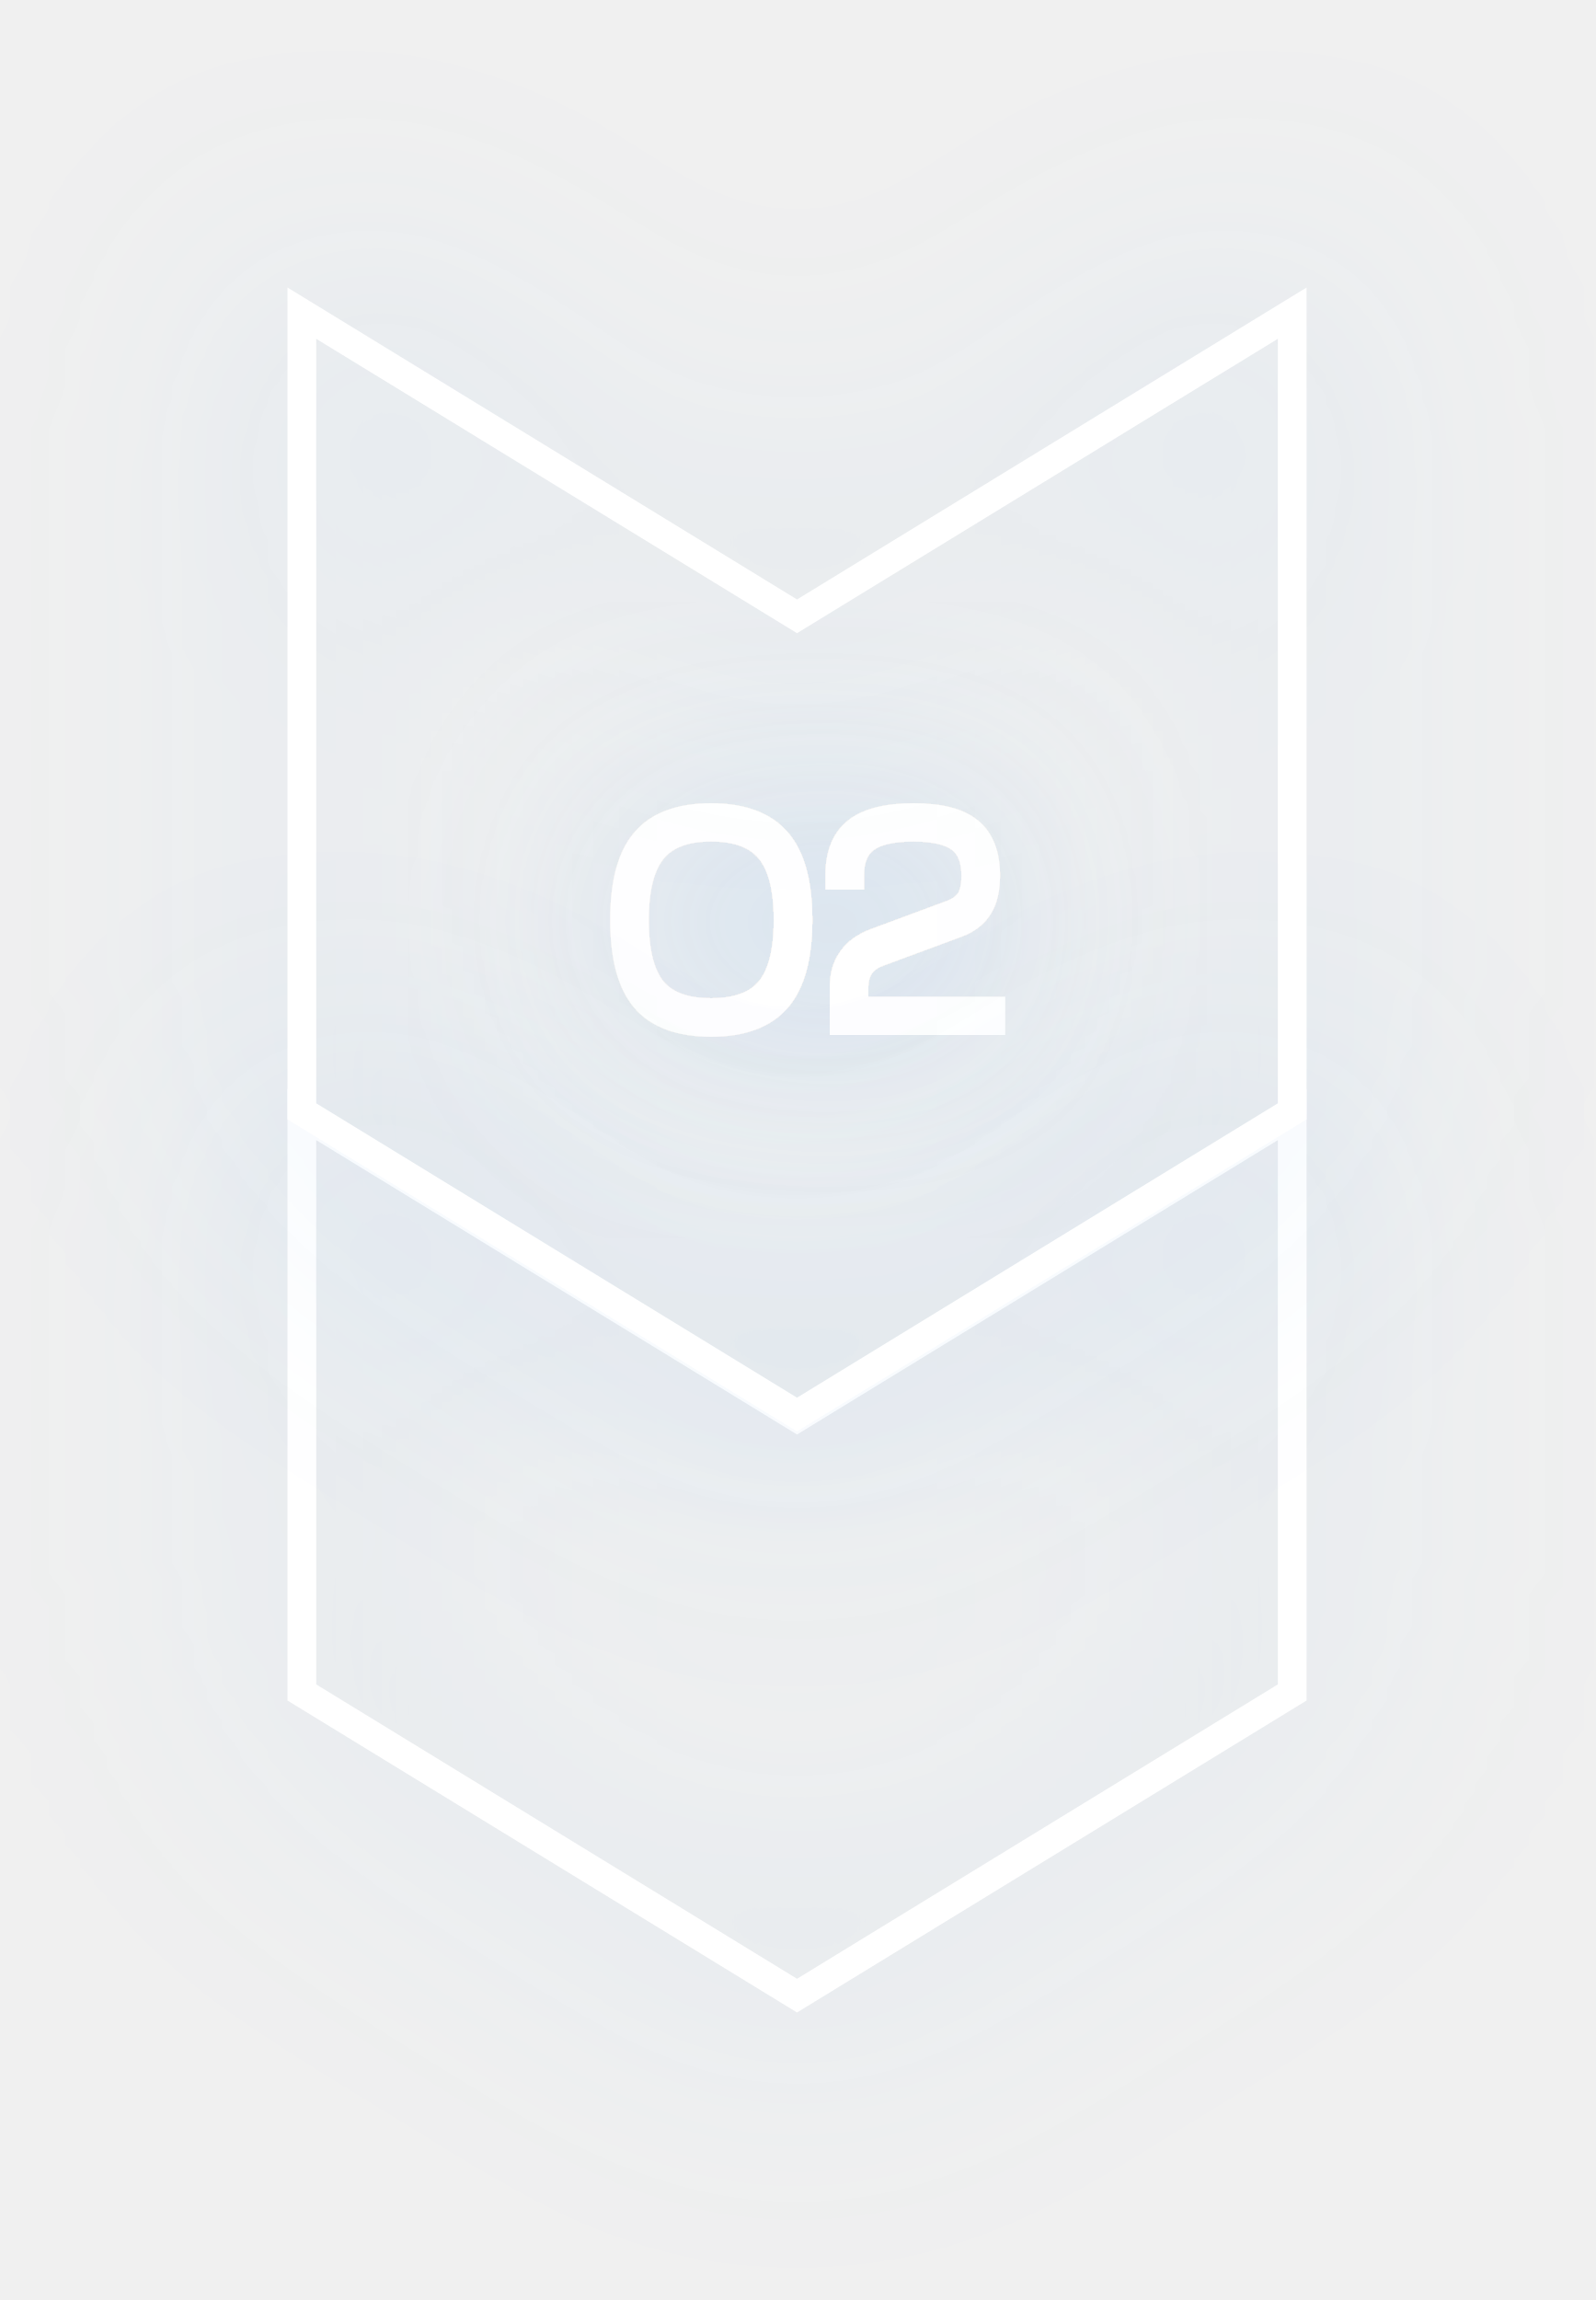
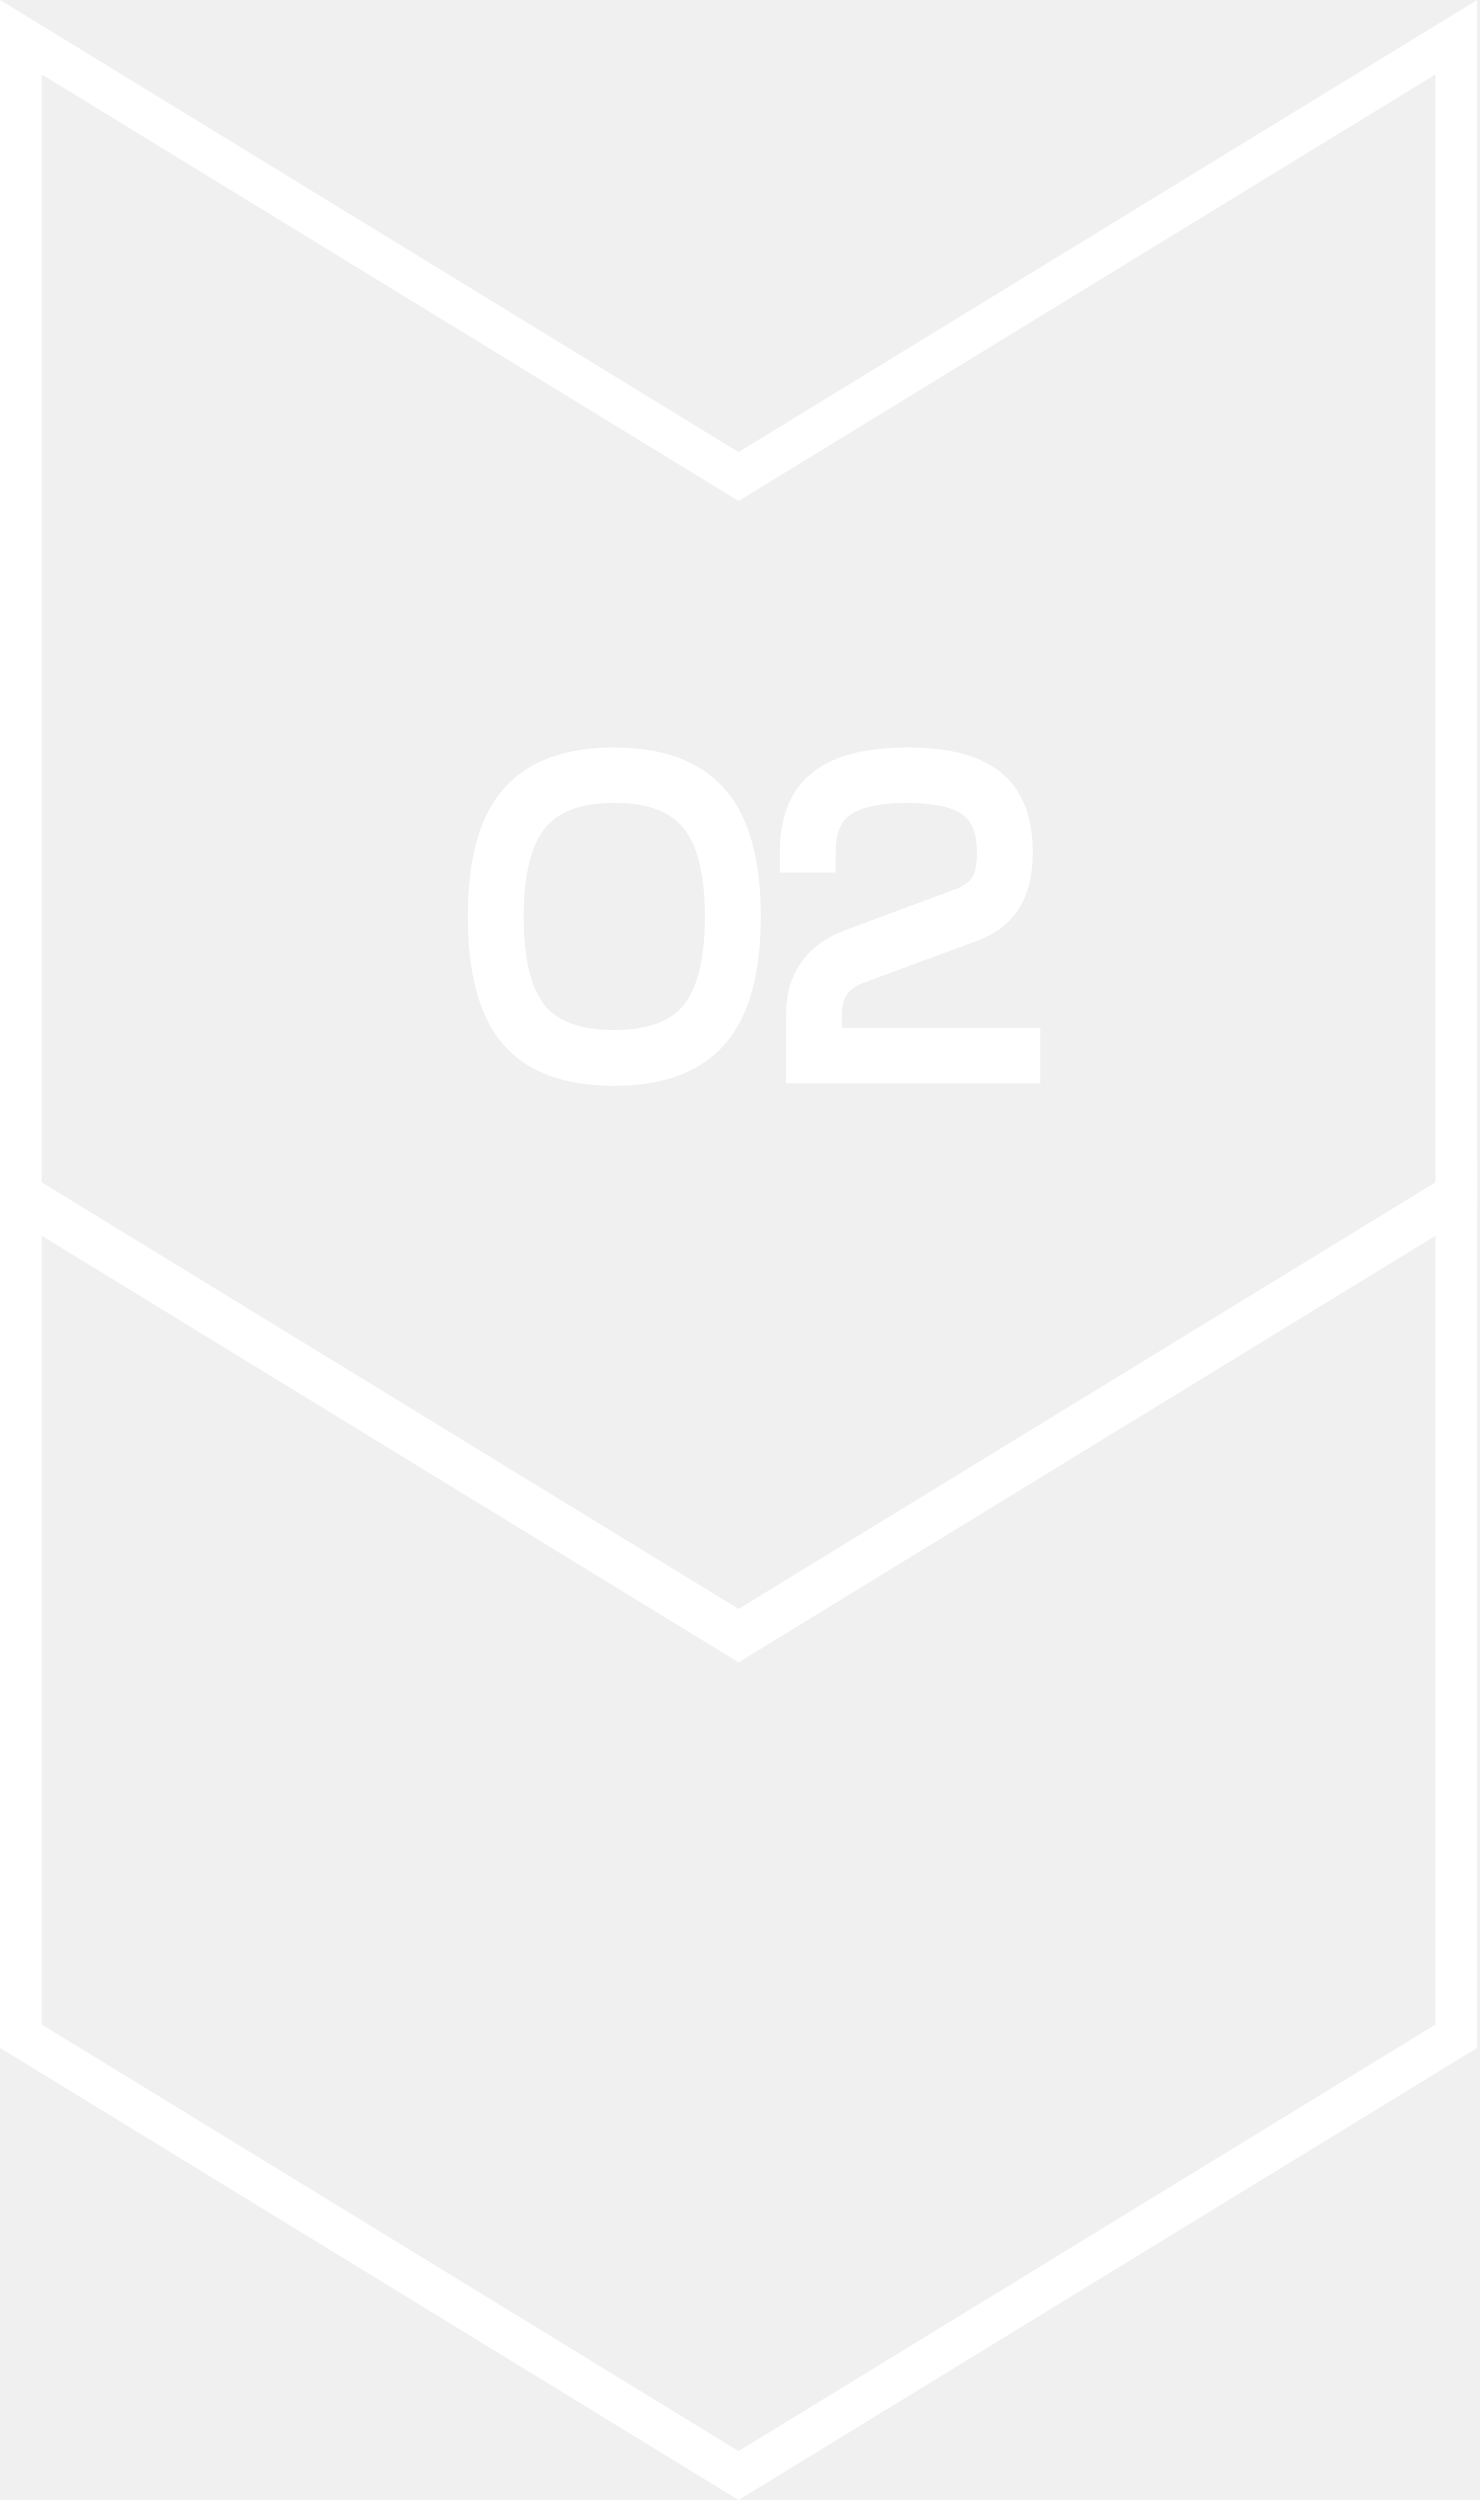
- <svg xmlns="http://www.w3.org/2000/svg" width="111" height="160" viewBox="0 0 111 160" fill="none">
-   <g filter="url(#filter0_d_728_276)">
-     <path d="M49.475 56.88C51.582 56.88 53.115 57.447 54.075 58.58C55.035 59.7 55.516 61.507 55.516 64C55.516 66.48 55.035 68.287 54.075 69.42C53.115 70.553 51.582 71.12 49.475 71.12C47.355 71.12 45.822 70.56 44.876 69.44C43.929 68.307 43.456 66.493 43.456 64C43.456 61.507 43.929 59.7 44.876 58.58C45.822 57.447 47.355 56.88 49.475 56.88ZM45.416 59.08C44.562 60.107 44.136 61.747 44.136 64C44.136 66.253 44.556 67.893 45.395 68.92C46.249 69.933 47.609 70.44 49.475 70.44C51.342 70.44 52.702 69.933 53.556 68.92C54.409 67.893 54.836 66.253 54.836 64C54.836 61.747 54.409 60.107 53.556 59.08C52.702 58.053 51.342 57.54 49.475 57.54C47.622 57.54 46.269 58.053 45.416 59.08ZM63.573 56.88C65.333 56.88 66.606 57.2 67.393 57.84C68.18 58.467 68.573 59.487 68.573 60.9C68.573 61.82 68.406 62.54 68.073 63.06C67.753 63.58 67.246 63.967 66.553 64.22L61.093 66.24C59.973 66.653 59.413 67.467 59.413 68.68V70.34H68.933V71H58.733V68.66C58.733 67.153 59.467 66.127 60.933 65.58L66.213 63.62C66.8 63.393 67.227 63.08 67.493 62.68C67.76 62.267 67.893 61.68 67.893 60.92C67.893 59.733 67.546 58.873 66.853 58.34C66.173 57.807 65.073 57.54 63.553 57.54C62.007 57.54 60.88 57.807 60.173 58.34C59.467 58.873 59.113 59.72 59.113 60.88H58.433C58.433 59.48 58.84 58.467 59.653 57.84C60.48 57.2 61.786 56.88 63.573 56.88Z" fill="white" />
-     <path d="M54.075 58.58L53.312 59.226L53.316 59.231L54.075 58.58ZM54.075 69.42L54.839 70.066L54.075 69.42ZM44.876 69.44L44.108 70.081L44.112 70.085L44.876 69.44ZM44.876 58.58L45.639 59.225L45.643 59.221L44.876 58.58ZM45.416 59.08L46.185 59.719H46.185L45.416 59.08ZM45.395 68.92L44.622 69.553L44.626 69.559L44.631 69.564L45.395 68.92ZM53.556 68.92L54.321 69.564L54.325 69.559L53.556 68.92ZM53.556 59.08L52.786 59.719L53.556 59.08ZM49.475 57.88C51.416 57.88 52.612 58.399 53.312 59.226L54.839 57.934C53.619 56.494 51.749 55.88 49.475 55.88V57.88ZM53.316 59.231C54.045 60.081 54.516 61.594 54.516 64H56.516C56.516 61.419 56.026 59.319 54.835 57.929L53.316 59.231ZM54.516 64C54.516 66.39 54.046 67.908 53.312 68.774L54.839 70.066C56.025 68.666 56.516 66.57 56.516 64H54.516ZM53.312 68.774C52.612 69.601 51.416 70.12 49.475 70.12V72.12C51.749 72.12 53.619 71.506 54.839 70.066L53.312 68.774ZM49.475 70.12C47.515 70.12 46.323 69.604 45.639 68.794L44.112 70.085C45.321 71.516 47.196 72.12 49.475 72.12V70.12ZM45.643 68.799C44.92 67.933 44.456 66.407 44.456 64H42.456C42.456 66.58 42.938 68.68 44.108 70.081L45.643 68.799ZM44.456 64C44.456 61.592 44.921 60.076 45.639 59.225L44.112 57.934C42.937 59.324 42.456 61.422 42.456 64H44.456ZM45.643 59.221C46.328 58.401 47.518 57.88 49.475 57.88V55.88C47.193 55.88 45.316 56.492 44.108 57.939L45.643 59.221ZM44.647 58.441C43.571 59.735 43.136 61.66 43.136 64H45.136C45.136 61.833 45.553 60.479 46.185 59.719L44.647 58.441ZM43.136 64C43.136 66.337 43.564 68.26 44.622 69.553L46.169 68.287C45.547 67.527 45.136 66.17 45.136 64H43.136ZM44.631 69.564C45.742 70.884 47.44 71.44 49.475 71.44V69.44C47.778 69.44 46.755 68.983 46.16 68.276L44.631 69.564ZM49.475 71.44C51.512 71.44 53.209 70.884 54.321 69.564L52.791 68.276C52.196 68.983 51.173 69.44 49.475 69.44V71.44ZM54.325 69.559C55.4 68.265 55.836 66.34 55.836 64H53.836C53.836 66.167 53.418 67.521 52.786 68.281L54.325 69.559ZM55.836 64C55.836 61.66 55.4 59.735 54.325 58.441L52.786 59.719C53.418 60.479 53.836 61.833 53.836 64H55.836ZM54.325 58.441C53.214 57.105 51.516 56.54 49.475 56.54V58.54C51.169 58.54 52.19 59.002 52.786 59.719L54.325 58.441ZM49.475 56.54C47.446 56.54 45.756 57.106 44.647 58.441L46.185 59.719C46.782 59 47.798 58.54 49.475 58.54V56.54ZM67.393 57.84L66.762 58.616L66.77 58.622L67.393 57.84ZM68.073 63.06L67.231 62.52L67.226 62.528L67.222 62.536L68.073 63.06ZM66.553 64.22L66.21 63.281L66.206 63.282L66.553 64.22ZM61.093 66.24L61.439 67.178L61.44 67.178L61.093 66.24ZM59.413 70.34H58.413V71.34H59.413V70.34ZM68.933 70.34H69.933V69.34H68.933V70.34ZM68.933 71V72H69.933V71H68.933ZM58.733 71H57.733V72H58.733V71ZM60.933 65.58L60.585 64.642L60.584 64.643L60.933 65.58ZM66.213 63.62L66.561 64.558L66.574 64.553L66.213 63.62ZM67.493 62.68L68.325 63.235L68.329 63.228L68.334 63.222L67.493 62.68ZM66.853 58.34L66.236 59.127L66.243 59.133L66.853 58.34ZM60.173 58.34L60.776 59.138V59.138L60.173 58.34ZM59.113 60.88V61.88H60.113V60.88H59.113ZM58.433 60.88H57.433V61.88H58.433V60.88ZM59.653 57.84L60.264 58.632L60.265 58.631L59.653 57.84ZM63.573 57.88C65.256 57.88 66.244 58.194 66.762 58.616L68.024 57.064C66.969 56.206 65.41 55.88 63.573 55.88V57.88ZM66.77 58.622C67.233 58.991 67.573 59.661 67.573 60.9H69.573C69.573 59.312 69.127 57.943 68.016 57.058L66.77 58.622ZM67.573 60.9C67.573 61.716 67.422 62.222 67.231 62.52L68.915 63.6C69.391 62.858 69.573 61.924 69.573 60.9H67.573ZM67.222 62.536C67.043 62.827 66.738 63.088 66.21 63.281L66.896 65.159C67.755 64.845 68.464 64.333 68.925 63.584L67.222 62.536ZM66.206 63.282L60.746 65.302L61.44 67.178L66.9 65.158L66.206 63.282ZM60.747 65.302C60.035 65.565 59.429 65.983 59.01 66.593C58.591 67.201 58.413 67.918 58.413 68.68H60.413C60.413 68.229 60.516 67.932 60.657 67.727C60.797 67.523 61.032 67.329 61.439 67.178L60.747 65.302ZM58.413 68.68V70.34H60.413V68.68H58.413ZM59.413 71.34H68.933V69.34H59.413V71.34ZM67.933 70.34V71H69.933V70.34H67.933ZM68.933 70H58.733V72H68.933V70ZM59.733 71V68.66H57.733V71H59.733ZM59.733 68.66C59.733 68.074 59.873 67.654 60.097 67.341C60.322 67.025 60.691 66.738 61.282 66.517L60.584 64.643C59.709 64.969 58.977 65.468 58.469 66.179C57.96 66.893 57.733 67.74 57.733 68.66H59.733ZM61.281 66.517L66.561 64.558L65.865 62.682L60.585 64.642L61.281 66.517ZM66.574 64.553C67.294 64.275 67.913 63.852 68.325 63.235L66.661 62.125C66.54 62.308 66.306 62.512 65.853 62.687L66.574 64.553ZM68.334 63.222C68.747 62.581 68.893 61.775 68.893 60.92H66.893C66.893 61.585 66.773 61.952 66.653 62.138L68.334 63.222ZM68.893 60.92C68.893 59.542 68.483 58.332 67.463 57.547L66.243 59.133C66.61 59.414 66.893 59.925 66.893 60.92H68.893ZM67.47 57.553C66.524 56.811 65.145 56.54 63.553 56.54V58.54C65.001 58.54 65.823 58.803 66.236 59.127L67.47 57.553ZM63.553 56.54C61.934 56.54 60.539 56.811 59.571 57.542L60.776 59.138C61.221 58.802 62.079 58.54 63.553 58.54V56.54ZM59.571 57.542C58.54 58.32 58.113 59.512 58.113 60.88H60.113C60.113 59.928 60.393 59.427 60.776 59.138L59.571 57.542ZM59.113 59.88H58.433V61.88H59.113V59.88ZM59.433 60.88C59.433 59.669 59.778 59.006 60.264 58.632L59.043 57.048C57.902 57.927 57.433 59.291 57.433 60.88H59.433ZM60.265 58.631C60.831 58.193 61.866 57.88 63.573 57.88V55.88C61.707 55.88 60.129 56.207 59.041 57.049L60.265 58.631Z" fill="white" />
-   </g>
-   <g filter="url(#filter1_d_728_276)">
-     <path d="M54.93 98.3L55.452 98.619L55.974 98.3L89.904 77.529V117.737L55.452 138.827L21 117.737V77.529L54.93 98.3Z" stroke="white" stroke-width="2" />
-   </g>
-   <g filter="url(#filter2_d_728_276)">
-     <path d="M54.93 42.555L55.452 42.875L55.974 42.555L89.904 21.785V77.312L55.452 98.402L21 77.312V21.785L54.93 42.555Z" stroke="white" stroke-width="2" />
-   </g>
-   <defs>
-     <filter id="filter0_d_728_276" x="28.456" y="41.88" width="55.477" height="44.24" filterUnits="userSpaceOnUse" color-interpolation-filters="sRGB">
-       <feFlood flood-opacity="0" result="BackgroundImageFix" />
-       <feColorMatrix in="SourceAlpha" type="matrix" values="0 0 0 0 0 0 0 0 0 0 0 0 0 0 0 0 0 0 127 0" result="hardAlpha" />
-       <feOffset />
-       <feGaussianBlur stdDeviation="7.5" />
-       <feComposite in2="hardAlpha" operator="out" />
-       <feColorMatrix type="matrix" values="0 0 0 0 0.663 0 0 0 0 0.804 0 0 0 0 0.937 0 0 0 0.8 0" />
-       <feBlend mode="normal" in2="BackgroundImageFix" result="effect1_dropShadow_728_276" />
-       <feBlend mode="normal" in="SourceGraphic" in2="effect1_dropShadow_728_276" result="shape" />
-     </filter>
-     <filter id="filter1_d_728_276" x="0" y="55.745" width="110.904" height="104.255" filterUnits="userSpaceOnUse" color-interpolation-filters="sRGB">
-       <feFlood flood-opacity="0" result="BackgroundImageFix" />
-       <feColorMatrix in="SourceAlpha" type="matrix" values="0 0 0 0 0 0 0 0 0 0 0 0 0 0 0 0 0 0 127 0" result="hardAlpha" />
-       <feOffset />
-       <feGaussianBlur stdDeviation="10" />
-       <feColorMatrix type="matrix" values="0 0 0 0 0.663 0 0 0 0 0.804 0 0 0 0 0.937 0 0 0 0.9 0" />
-       <feBlend mode="normal" in2="BackgroundImageFix" result="effect1_dropShadow_728_276" />
-       <feBlend mode="normal" in="SourceGraphic" in2="effect1_dropShadow_728_276" result="shape" />
-     </filter>
-     <filter id="filter2_d_728_276" x="0" y="0" width="110.904" height="119.574" filterUnits="userSpaceOnUse" color-interpolation-filters="sRGB">
-       <feFlood flood-opacity="0" result="BackgroundImageFix" />
-       <feColorMatrix in="SourceAlpha" type="matrix" values="0 0 0 0 0 0 0 0 0 0 0 0 0 0 0 0 0 0 127 0" result="hardAlpha" />
-       <feOffset />
-       <feGaussianBlur stdDeviation="10" />
-       <feColorMatrix type="matrix" values="0 0 0 0 0.663 0 0 0 0 0.804 0 0 0 0 0.937 0 0 0 0.9 0" />
-       <feBlend mode="normal" in2="BackgroundImageFix" result="effect1_dropShadow_728_276" />
-       <feBlend mode="normal" in="SourceGraphic" in2="effect1_dropShadow_728_276" result="shape" />
-     </filter>
-   </defs>
+ <svg xmlns="http://www.w3.org/2000/svg" width="71" height="120" viewBox="0 0 71 120" fill="none">
+   <path d="M29.476 36.88C31.582 36.88 33.115 37.447 34.075 38.58C35.035 39.7 35.516 41.507 35.516 44C35.516 46.48 35.035 48.287 34.075 49.42C33.115 50.553 31.582 51.12 29.476 51.12C27.355 51.12 25.822 50.56 24.875 49.44C23.929 48.307 23.456 46.493 23.456 44C23.456 41.507 23.929 39.7 24.875 38.58C25.822 37.447 27.355 36.88 29.476 36.88ZM25.416 39.08C24.562 40.107 24.136 41.747 24.136 44C24.136 46.253 24.555 47.893 25.395 48.92C26.249 49.933 27.609 50.44 29.476 50.44C31.342 50.44 32.702 49.933 33.556 48.92C34.409 47.893 34.836 46.253 34.836 44C34.836 41.747 34.409 40.107 33.556 39.08C32.702 38.053 31.342 37.54 29.476 37.54C27.622 37.54 26.269 38.053 25.416 39.08ZM43.573 36.88C45.333 36.88 46.606 37.2 47.393 37.84C48.18 38.467 48.573 39.487 48.573 40.9C48.573 41.82 48.407 42.54 48.073 43.06C47.753 43.58 47.246 43.967 46.553 44.22L41.093 46.24C39.973 46.653 39.413 47.467 39.413 48.68V50.34H48.933V51H38.733V48.66C38.733 47.153 39.467 46.127 40.933 45.58L46.213 43.62C46.8 43.393 47.227 43.08 47.493 42.68C47.76 42.267 47.893 41.68 47.893 40.92C47.893 39.733 47.547 38.873 46.853 38.34C46.173 37.807 45.073 37.54 43.553 37.54C42.007 37.54 40.88 37.807 40.173 38.34C39.467 38.873 39.113 39.72 39.113 40.88H38.433C38.433 39.48 38.84 38.467 39.653 37.84C40.48 37.2 41.786 36.88 43.573 36.88Z" fill="white" />
+   <path d="M34.075 38.58L33.312 39.226L33.316 39.231L34.075 38.58ZM34.075 49.42L34.839 50.066L34.075 49.42ZM24.875 49.44L24.108 50.081L24.112 50.086L24.875 49.44ZM24.875 38.58L25.639 39.225L25.643 39.221L24.875 38.58ZM25.416 39.08L26.185 39.719H26.185L25.416 39.08ZM25.395 48.92L24.622 49.553L24.626 49.559L24.631 49.564L25.395 48.92ZM33.556 48.92L34.321 49.564L34.325 49.559L33.556 48.92ZM33.556 39.08L32.786 39.719L33.556 39.08ZM29.476 37.88C31.416 37.88 32.612 38.399 33.312 39.226L34.839 37.934C33.619 36.494 31.749 35.88 29.476 35.88V37.88ZM33.316 39.231C34.045 40.081 34.516 41.594 34.516 44H36.516C36.516 41.419 36.026 39.319 34.835 37.929L33.316 39.231ZM34.516 44C34.516 46.39 34.046 47.908 33.312 48.774L34.839 50.066C36.025 48.666 36.516 46.57 36.516 44H34.516ZM33.312 48.774C32.612 49.601 31.416 50.12 29.476 50.12V52.12C31.749 52.12 33.619 51.506 34.839 50.066L33.312 48.774ZM29.476 50.12C27.515 50.12 26.323 49.604 25.639 48.794L24.112 50.086C25.321 51.516 27.196 52.12 29.476 52.12V50.12ZM25.643 48.799C24.92 47.933 24.456 46.407 24.456 44H22.456C22.456 46.58 22.938 48.68 24.108 50.081L25.643 48.799ZM24.456 44C24.456 41.592 24.921 40.076 25.639 39.225L24.112 37.934C22.937 39.324 22.456 41.422 22.456 44H24.456ZM25.643 39.221C26.328 38.401 27.518 37.88 29.476 37.88V35.88C27.193 35.88 25.316 36.492 24.108 37.939L25.643 39.221ZM24.646 38.441C23.571 39.735 23.136 41.66 23.136 44H25.136C25.136 41.833 25.553 40.479 26.185 39.719L24.646 38.441ZM23.136 44C23.136 46.337 23.564 48.26 24.622 49.553L26.169 48.287C25.547 47.527 25.136 46.17 25.136 44H23.136ZM24.631 49.564C25.742 50.884 27.439 51.44 29.476 51.44V49.44C27.778 49.44 26.756 48.983 26.16 48.276L24.631 49.564ZM29.476 51.44C31.512 51.44 33.209 50.884 34.321 49.564L32.791 48.276C32.196 48.983 31.173 49.44 29.476 49.44V51.44ZM34.325 49.559C35.4 48.265 35.836 46.34 35.836 44H33.836C33.836 46.167 33.418 47.521 32.786 48.281L34.325 49.559ZM35.836 44C35.836 41.66 35.4 39.735 34.325 38.441L32.786 39.719C33.418 40.479 33.836 41.833 33.836 44H35.836ZM34.325 38.441C33.214 37.105 31.516 36.54 29.476 36.54V38.54C31.169 38.54 32.19 39.002 32.786 39.719L34.325 38.441ZM29.476 36.54C27.446 36.54 25.756 37.106 24.646 38.441L26.185 39.719C26.782 39 27.798 38.54 29.476 38.54V36.54ZM47.393 37.84L46.762 38.616L46.77 38.622L47.393 37.84ZM48.073 43.06L47.231 42.52L47.226 42.528L47.221 42.536L48.073 43.06ZM46.553 44.22L46.21 43.281L46.206 43.282L46.553 44.22ZM41.093 46.24L41.439 47.178L41.44 47.178L41.093 46.24ZM39.413 50.34H38.413V51.34H39.413V50.34ZM48.933 50.34H49.933V49.34H48.933V50.34ZM48.933 51V52H49.933V51H48.933ZM38.733 51H37.733V52H38.733V51ZM40.933 45.58L40.585 44.642L40.584 44.643L40.933 45.58ZM46.213 43.62L46.561 44.558L46.574 44.553L46.213 43.62ZM47.493 42.68L48.325 43.235L48.329 43.228L48.334 43.222L47.493 42.68ZM46.853 38.34L46.236 39.127L46.243 39.133L46.853 38.34ZM40.173 38.34L40.776 39.138V39.138L40.173 38.34ZM39.113 40.88V41.88H40.113V40.88H39.113ZM38.433 40.88H37.433V41.88H38.433V40.88ZM39.653 37.84L40.264 38.632L40.265 38.631L39.653 37.84ZM43.573 37.88C45.256 37.88 46.244 38.194 46.762 38.616L48.024 37.064C46.969 36.206 45.41 35.88 43.573 35.88V37.88ZM46.77 38.622C47.233 38.991 47.573 39.661 47.573 40.9H49.573C49.573 39.312 49.127 37.943 48.016 37.058L46.77 38.622ZM47.573 40.9C47.573 41.716 47.422 42.222 47.231 42.52L48.915 43.6C49.391 42.858 49.573 41.924 49.573 40.9H47.573ZM47.221 42.536C47.043 42.827 46.738 43.088 46.21 43.281L46.896 45.159C47.755 44.845 48.464 44.333 48.925 43.584L47.221 42.536ZM46.206 43.282L40.746 45.302L41.44 47.178L46.9 45.158L46.206 43.282ZM40.747 45.302C40.035 45.565 39.429 45.983 39.01 46.593C38.591 47.201 38.413 47.918 38.413 48.68H40.413C40.413 48.229 40.516 47.932 40.657 47.727C40.797 47.523 41.032 47.329 41.439 47.178L40.747 45.302ZM38.413 48.68V50.34H40.413V48.68H38.413ZM39.413 51.34H48.933V49.34H39.413V51.34ZM47.933 50.34V51H49.933V50.34H47.933ZM48.933 50H38.733V52H48.933V50ZM39.733 51V48.66H37.733V51H39.733ZM39.733 48.66C39.733 48.074 39.873 47.654 40.097 47.341C40.322 47.025 40.691 46.738 41.282 46.517L40.584 44.643C39.709 44.969 38.977 45.468 38.469 46.179C37.96 46.893 37.733 47.74 37.733 48.66H39.733ZM41.281 46.517L46.561 44.557L45.865 42.682L40.585 44.642L41.281 46.517ZM46.574 44.553C47.294 44.275 47.913 43.852 48.325 43.235L46.661 42.125C46.54 42.308 46.306 42.512 45.853 42.687L46.574 44.553ZM48.334 43.222C48.747 42.581 48.893 41.775 48.893 40.92H46.893C46.893 41.585 46.773 41.952 46.653 42.138L48.334 43.222ZM48.893 40.92C48.893 39.542 48.483 38.332 47.463 37.547L46.243 39.133C46.61 39.414 46.893 39.925 46.893 40.92H48.893ZM47.47 37.553C46.524 36.811 45.145 36.54 43.553 36.54V38.54C45.001 38.54 45.823 38.803 46.236 39.127L47.47 37.553ZM43.553 36.54C41.934 36.54 40.539 36.811 39.571 37.542L40.776 39.138C41.221 38.802 42.079 38.54 43.553 38.54V36.54ZM39.571 37.542C38.54 38.32 38.113 39.512 38.113 40.88H40.113C40.113 39.928 40.393 39.427 40.776 39.138L39.571 37.542ZM39.113 39.88H38.433V41.88H39.113V39.88ZM39.433 40.88C39.433 39.669 39.778 39.006 40.264 38.632L39.043 37.048C37.902 37.927 37.433 39.291 37.433 40.88H39.433ZM40.265 38.631C40.831 38.193 41.866 37.88 43.573 37.88V35.88C41.707 35.88 40.129 36.207 39.041 37.049L40.265 38.631Z" fill="white" />
+   <path d="M34.93 78.3L35.452 78.619L35.974 78.3L69.904 57.529V97.737L35.452 118.827L1 97.737V57.529L34.93 78.3Z" stroke="white" stroke-width="2" />
+   <path d="M34.93 22.555L35.452 22.875L35.974 22.555L69.904 1.785V57.312L35.452 78.402L1 57.312V1.785L34.93 22.555Z" stroke="white" stroke-width="2" />
</svg>
